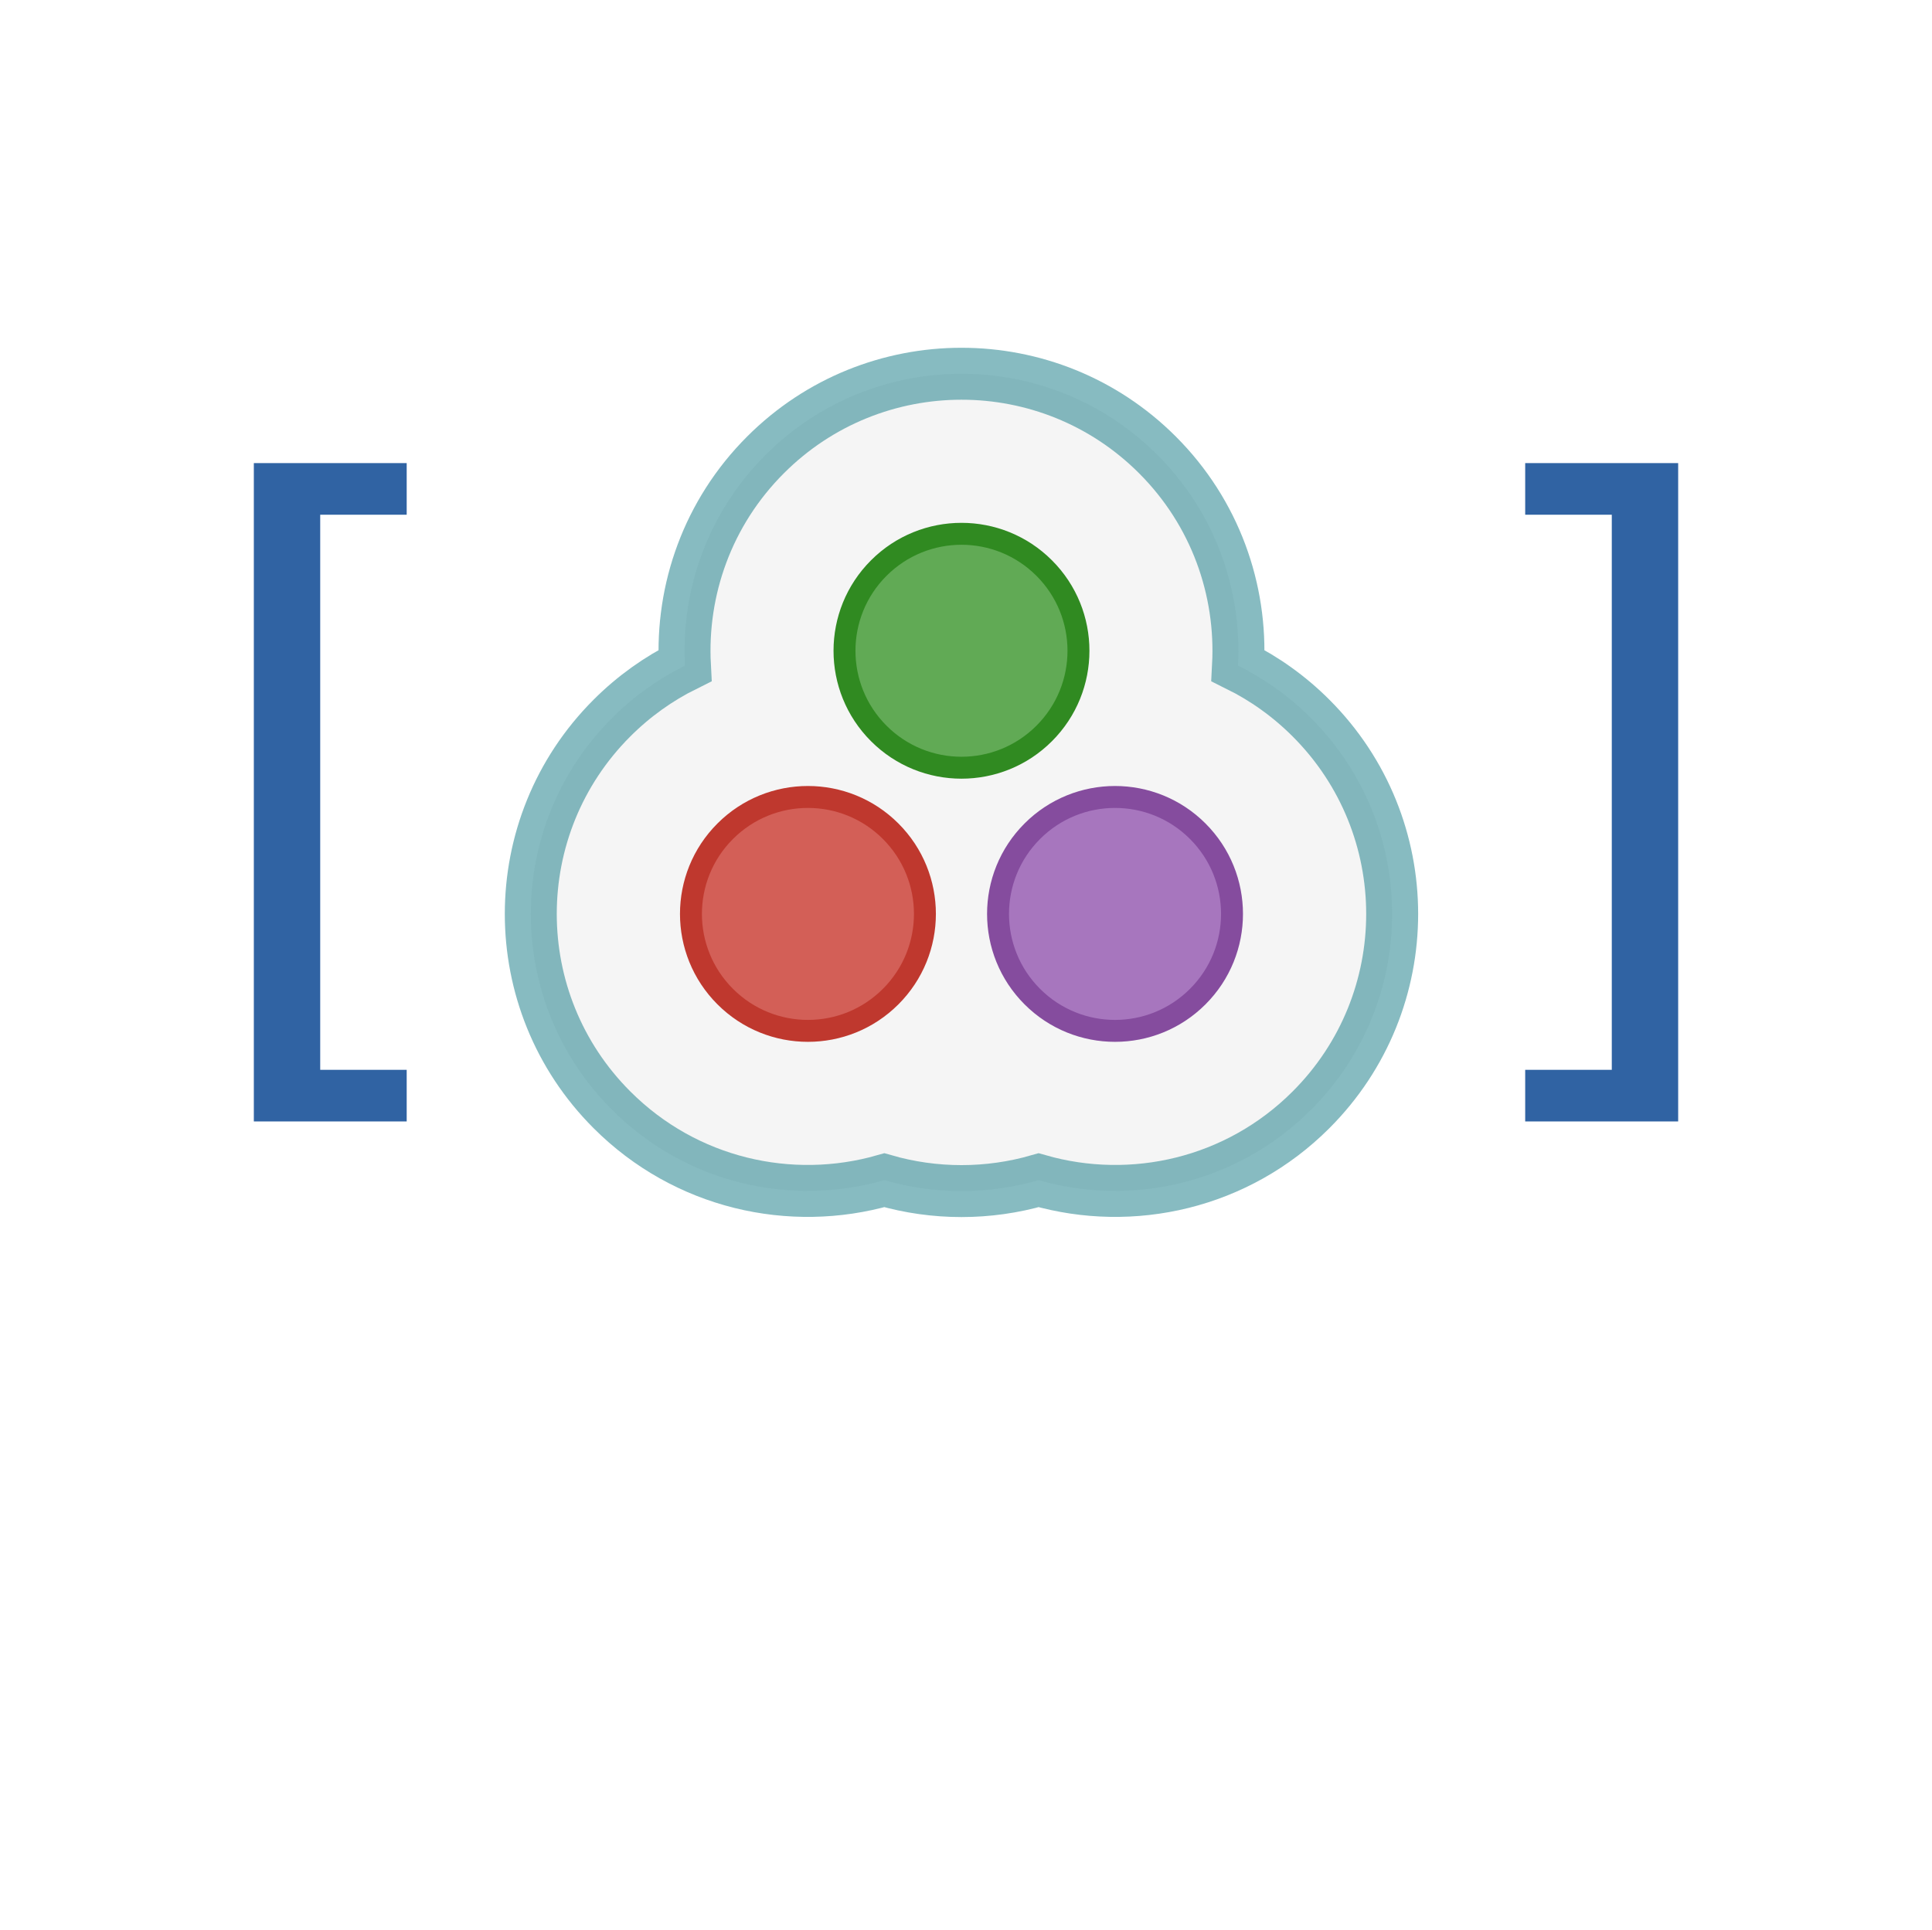
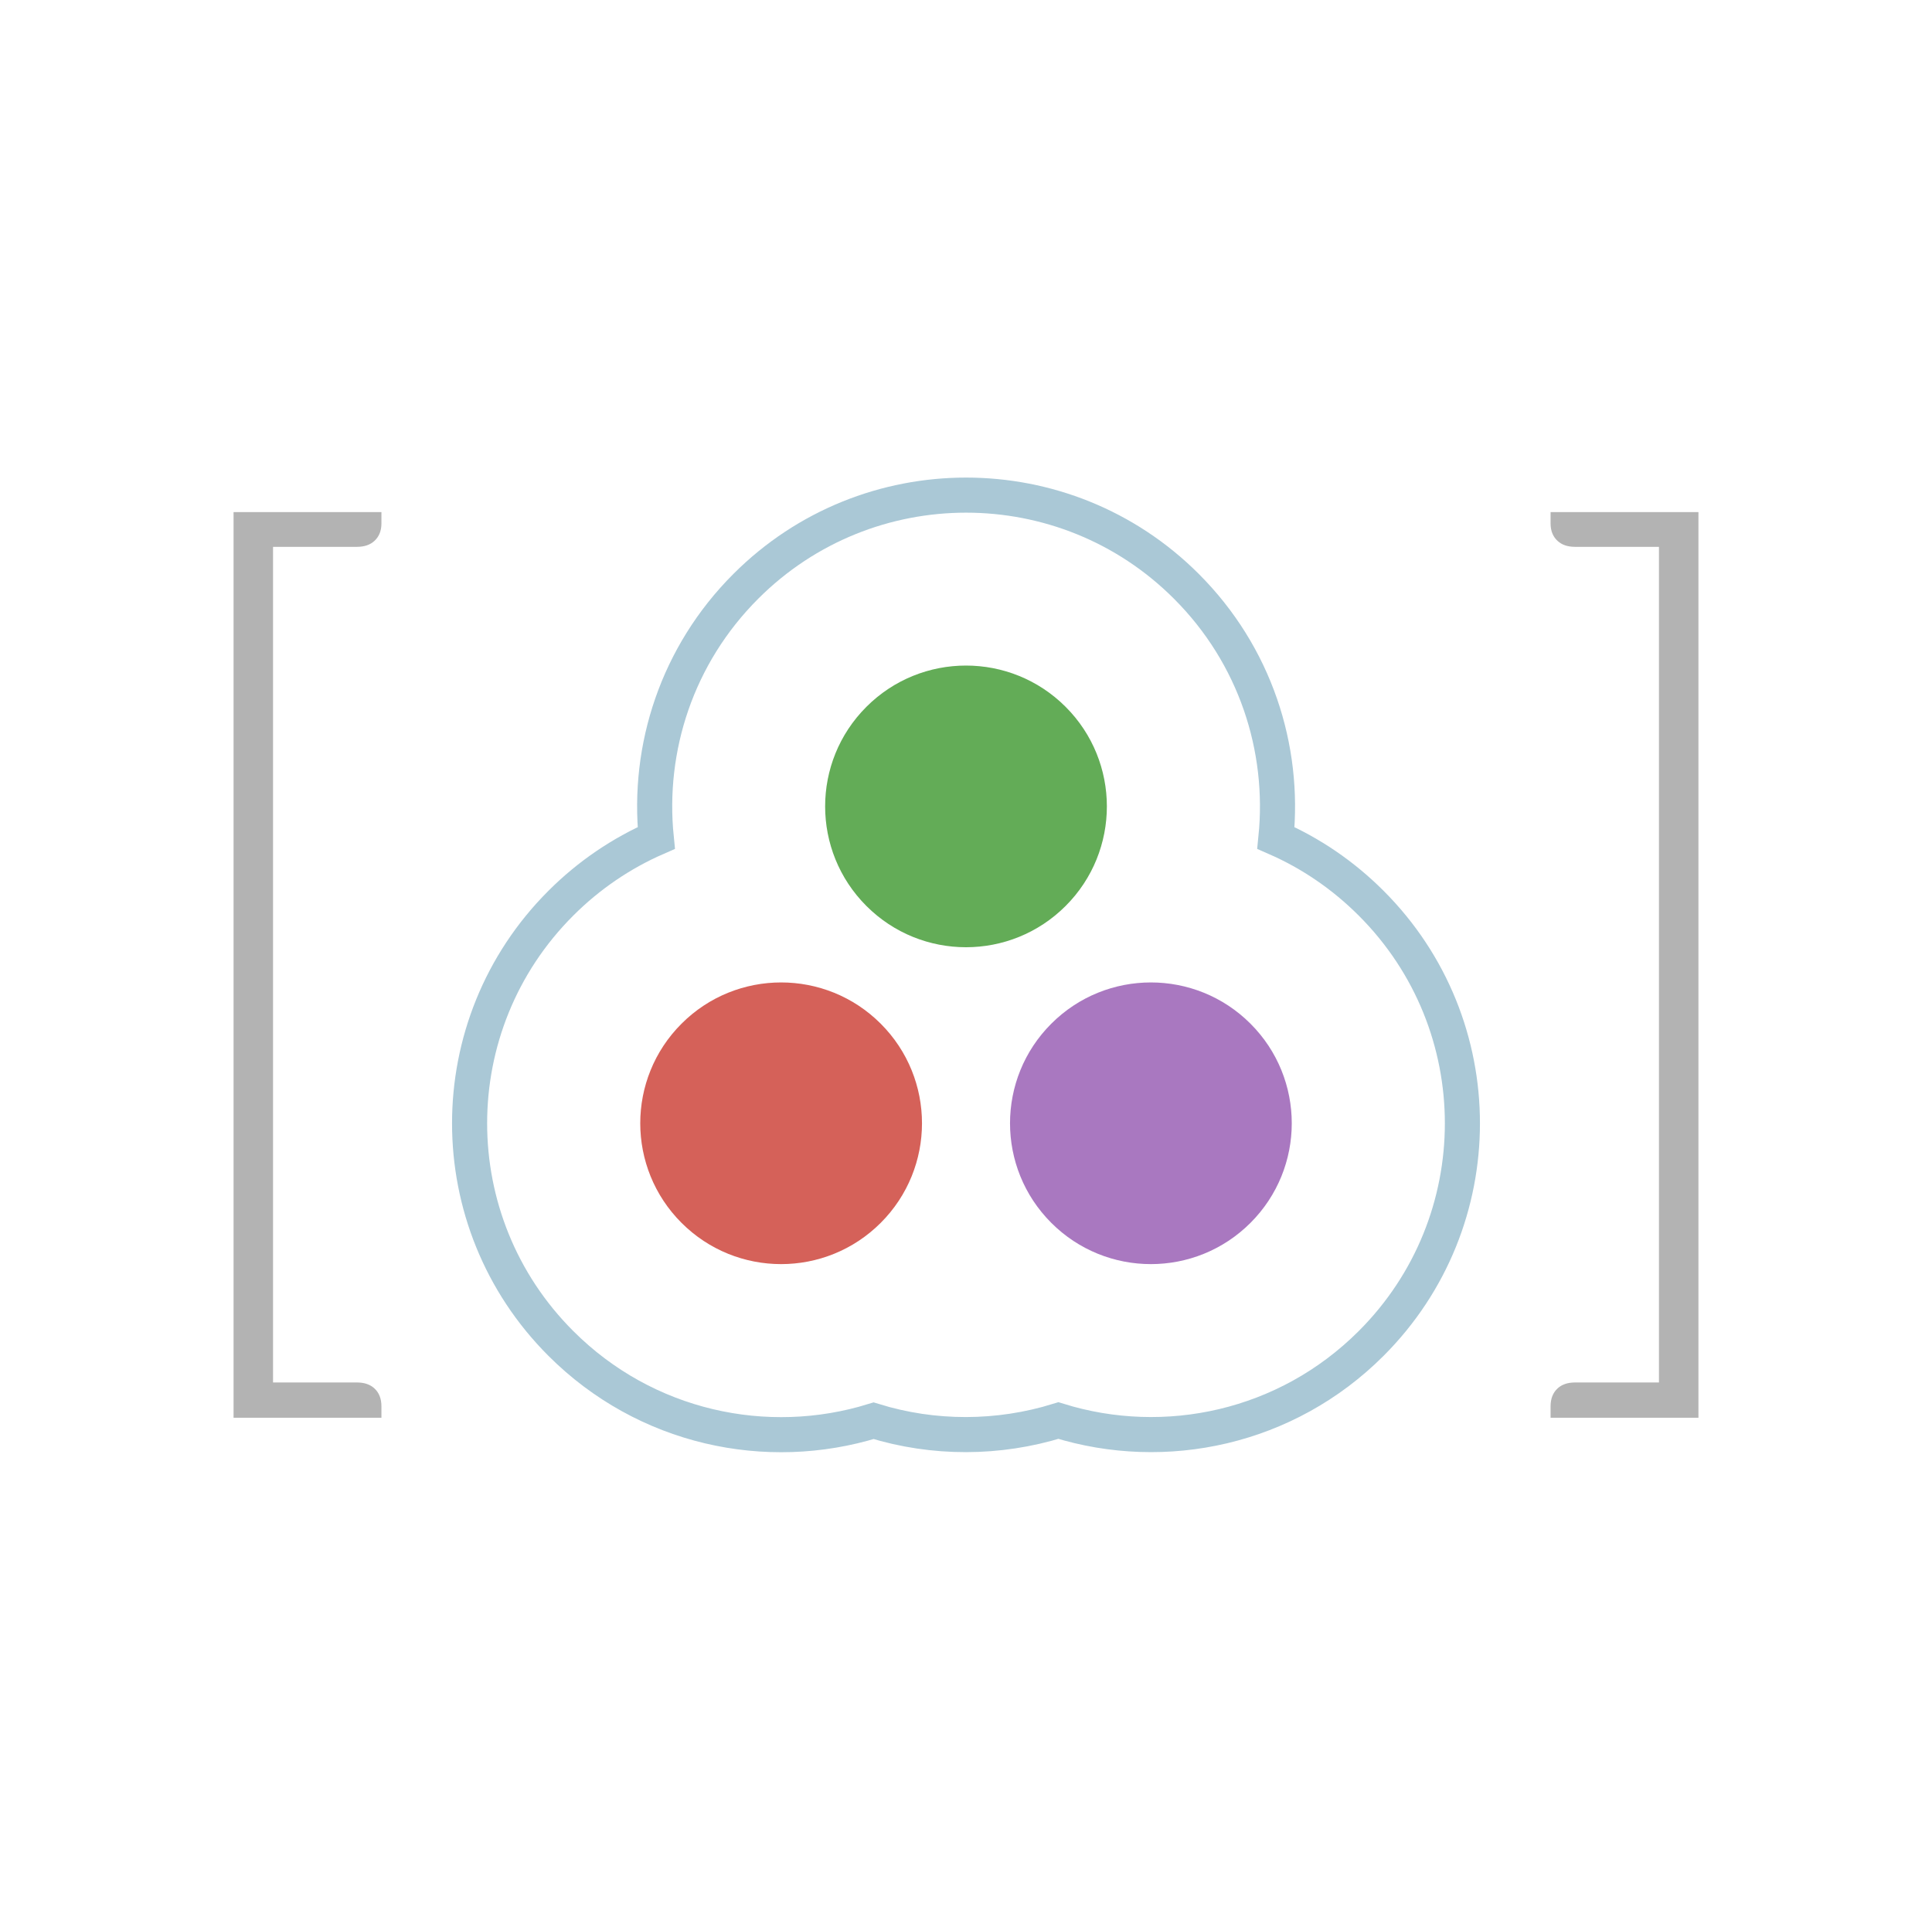
<svg xmlns="http://www.w3.org/2000/svg" xmlns:xlink="http://www.w3.org/1999/xlink" width="330.296" height="330" viewBox="0 0 264.237 264" version="1.1" id="svg3075">
  <defs id="defs3077">
+     <linearGradient id="linearGradient4341">
+       <stop style="stop-color:#ffffff;stop-opacity:0;" offset="0" id="stop4343" />
+       <stop style="stop-color:#000000;stop-opacity:0.043;" offset="1" id="stop4345" />
+     </linearGradient>
    <g id="g3079">
      <symbol overflow="visible" id="glyph0-0" style="overflow:visible">
        <path style="stroke:none" d="m 6.906,24.047 0,-119.938 68,0 0,119.938 z m 7.641,-7.578 52.797,0 0,-104.719 -52.797,0 z" id="path3082" />
      </symbol>
      <symbol overflow="visible" id="glyph0-1" style="overflow:visible">
        <path style="stroke:none" d="m 13.344,-99.141 55.062,0 0,11.281 -20.797,0 0,76.562 20.797,0 0,11.297 -55.062,0 0,-11.297 20.797,0 0,-76.562 -20.797,0 z" id="path3085" />
      </symbol>
      <symbol overflow="visible" id="glyph0-2" style="overflow:visible">
        <path style="stroke:none" d="m 7.234,-4.047 0,-15.672 c 4.031,3.586 8.191,6.273 12.484,8.062 4.301,1.793 8.754,2.688 13.359,2.688 6.32,0 10.734,-1.645 13.234,-4.938 2.508,-3.301 3.766,-9.445 3.766,-18.438 l 0,-55.516 -25.312,0 0,-11.281 38.719,0 0,66.797 c 0,12.492 -2.34,21.324 -7.016,26.5 -4.668,5.18 -12.465,7.766 -23.391,7.766 -4.25,0 -8.48,-0.492 -12.688,-1.469 -4.211,-0.969 -8.594,-2.469 -13.156,-4.5 z" id="path3088" />
      </symbol>
      <symbol overflow="visible" id="glyph1-0" style="overflow:visible">
        <path style="stroke:none" d="m 5.125,17.859 0,-89.078 50.5,0 0,89.078 z m 5.672,-5.625 39.203,0 0,-77.781 -39.203,0 z" id="path3091" />
      </symbol>
      <symbol overflow="visible" id="glyph1-1" style="overflow:visible">
        <path style="stroke:none" d="m 27.766,-81.672 20.906,0 0,7.062 -11.828,0 0,75.938 11.828,0 0,7.062 -20.906,0 z" id="path3094" />
      </symbol>
      <symbol overflow="visible" id="glyph1-2" style="overflow:visible">
        <path style="stroke:none" d="" id="path3097" />
      </symbol>
      <symbol overflow="visible" id="glyph1-3" style="overflow:visible">
        <path style="stroke:none" d="m 35.516,-81.672 0,90.062 -20.922,0 0,-7.062 11.844,0 0,-75.938 -11.844,0 0,-7.062 z" id="path3100" />
      </symbol>
    </g>
  </defs>
-   <g id="g3878">
-     <path d="m 131.5,51.128 c -9.701,0 -19.401,3.697 -26.8,11.1 -7.918,7.913 -11.575,18.462 -11.025,28.825 -3.598,1.784 -6.979,4.177 -9.975,7.175 -14.807,14.797 -14.807,38.803 0,53.6 10.084,10.09 24.443,13.29 37.25,9.625 6.877,1.985 14.223,1.985 21.1,0 12.807,3.665 27.166,0.465 37.25,-9.625 14.807,-14.797 14.807,-38.803 0,-53.6 -2.996,-2.998 -6.377,-5.391 -9.975,-7.175 0.55,-10.363 -3.107,-20.912 -11.025,-28.825 -7.399,-7.403 -17.099,-11.1 -26.8,-11.1 z" style="fill:#f2f2f2;fill-opacity:0.8;fill-rule:nonzero;stroke:#23828d;stroke-width:7.107;stroke-linecap:butt;stroke-linejoin:miter;stroke-miterlimit:4;stroke-opacity:0.546" id="path3880" />
-     <path style="fill:#3d972e;fill-opacity:0.8;fill-rule:nonzero;stroke:#308a21;stroke-width:3;stroke-linecap:butt;stroke-linejoin:miter;stroke-miterlimit:4;stroke-opacity:1" d="m 120.188,77.712 c -6.25,6.246 -6.25,16.379 0,22.625 6.246,6.25 16.379,6.25 22.625,0 6.25,-6.246 6.25,-16.379 0,-22.625 -6.246,-6.25 -16.379,-6.25 -22.625,0" id="path3103" />
-     <path style="fill:#ca3a30;fill-opacity:0.8;fill-rule:nonzero;stroke:#bf382e;stroke-width:3;stroke-linecap:butt;stroke-linejoin:miter;stroke-miterlimit:4;stroke-opacity:1" d="m 99.188,113.712 c -6.25,6.246 -6.25,16.379 0,22.625 6.246,6.25 16.379,6.25 22.625,0 6.25,-6.246 6.25,-16.379 0,-22.625 -6.246,-6.25 -16.379,-6.25 -22.625,0" id="path3105" />
-     <path style="fill:#9457b0;fill-opacity:0.8;fill-rule:nonzero;stroke:#854c9e;stroke-width:3;stroke-linecap:butt;stroke-linejoin:miter;stroke-miterlimit:4;stroke-opacity:1" d="m 141.188,113.712 c -6.25,6.246 -6.25,16.379 0,22.625 6.246,6.25 16.379,6.25 22.625,0 6.25,-6.246 6.25,-16.379 0,-22.625 -6.246,-6.25 -16.379,-6.25 -22.625,0" id="path3107" />
-   </g>
  <use style="fill:#3063a3;fill-opacity:1" xlink:href="#glyph1-2" x="262.977" y="193" id="use3119" width="437" height="310" transform="translate(-123.0925,64.99074)" />
-   <g id="g3071" transform="translate(-7.552966,57.85277)">
-     <use transform="translate(-192.7112,-105.8281)" height="310" width="437" id="use3117" y="193" x="207.215" xlink:href="#glyph1-1" style="fill:#3063a3;fill-opacity:1" />
-     <use transform="translate(-117.1815,-105.8281)" height="310" width="437" id="use3121" y="193" x="318.739" xlink:href="#glyph1-3" style="fill:#3063a3;fill-opacity:1" />
+   <g style="font-size:16px;font-style:normal;font-variant:normal;font-weight:normal;font-stretch:normal;line-height:125%;letter-spacing:0px;word-spacing:0px;fill:#c8c8c8;fill-opacity:1;stroke:none;font-family:Raleway;-inkscape-font-specification:Raleway" id="text3793" transform="translate(7.919833,0)" />
+   <g id="g4395">
+     <path style="fill:#3d972e;fill-opacity:0.8;fill-rule:nonzero;stroke:#308a21;stroke-width:0;stroke-linecap:butt;stroke-linejoin:miter;stroke-miterlimit:4;stroke-opacity:1;stroke-dasharray:none" d="m 118.497,96.694 c -7.526,7.521 -7.526,19.722 0,27.244 7.521,7.526 19.722,7.526 27.244,0 7.526,-7.521 7.526,-19.722 0,-27.244 -7.521,-7.526 -19.722,-7.526 -27.244,0" id="path3103" />
+     <path style="fill:#ca3a30;fill-opacity:0.8;fill-rule:nonzero;stroke:#bf382e;stroke-width:0;stroke-linecap:butt;stroke-linejoin:miter;stroke-miterlimit:4;stroke-opacity:1;stroke-dasharray:none" d="m 93.211,140.043 c -7.526,7.521 -7.526,19.722 0,27.244 7.521,7.526 19.722,7.526 27.244,0 7.526,-7.521 7.526,-19.722 0,-27.244 -7.521,-7.526 -19.722,-7.526 -27.244,0" id="path3105" />
+     <path style="fill:#9457b0;fill-opacity:0.8;fill-rule:nonzero;stroke:#854c9e;stroke-width:0;stroke-linecap:butt;stroke-linejoin:miter;stroke-miterlimit:4;stroke-opacity:1;stroke-dasharray:none" d="m 143.784,140.043 c -7.526,7.521 -7.526,19.722 0,27.244 7.521,7.526 19.722,7.526 27.244,0 7.526,-7.521 7.526,-19.722 0,-27.244 -7.521,-7.526 -19.722,-7.526 -27.244,0" id="path3107" />
+     <g transform="translate(-2.400001,0)" id="g4389">
+       <g style="font-size:160px;font-style:normal;font-variant:normal;font-weight:normal;font-stretch:normal;line-height:125%;letter-spacing:0px;word-spacing:0px;fill:#b3b3b3;fill-opacity:1;stroke:none;font-family:Raleway;-inkscape-font-specification:Raleway" id="text3909" transform="translate(-12.00719,-0.543995)">
+         <path d="m 46.35,194.492 0,-123.896 20.224,0 0,1.56 c -3.4e-5,0.997 -0.317,1.791 -0.952,2.38 -0.589,0.544 -1.383,0.816 -2.38,0.816 l -11.492,0 0,114.316 11.492,0 c 0.997,-1e-5 1.791,0.272 2.38,0.816 0.635,0.589 0.952,1.405 0.952,2.448 l 0,1.56 -20.224,0" style="font-size:136px;fill:#b3b3b3;font-family:Lato;-inkscape-font-specification:Lato" id="path4280" />
+       </g>
+       <g transform="matrix(-1,0,0,1,18.40722,-0.543995)" style="font-size:160px;font-style:normal;font-variant:normal;font-weight:normal;font-stretch:normal;line-height:125%;letter-spacing:0px;word-spacing:0px;fill:#b3b3b3;fill-opacity:1;stroke:none;font-family:Raleway;-inkscape-font-specification:Raleway" id="text3913">
+         <path d="m -216.287,194.492 0,-123.896 20.224,0 0,1.56 c -3e-5,0.997 -0.317,1.791 -0.952,2.38 -0.589,0.544 -1.383,0.816 -2.38,0.816 l -11.492,0 0,114.316 11.492,0 c 0.997,-1e-5 1.791,0.272 2.38,0.816 0.635,0.589 0.952,1.405 0.952,2.448 l 0,1.56 -20.224,0" style="font-size:136px;fill:#b3b3b3;font-family:Lato;-inkscape-font-specification:Lato" id="path4283" />
+       </g>
+     </g>
+     <path id="path4359" d="m 132.131,67.733 c -10.902,0 -21.81,4.154 -30.125,12.475 -9.418,9.412 -13.493,22.135 -12.25,34.425 -4.731,2.07 -9.179,5.052 -13.05,8.925 -16.641,16.631 -16.641,43.594 0,60.225 11.568,11.575 28.153,15.101 42.775,10.575 8.218,2.544 17.058,2.52 25.275,-0.025 14.622,4.54 31.199,1.033 42.775,-10.55 16.641,-16.631 16.641,-43.594 0,-60.225 -3.868,-3.871 -8.297,-6.855 -13.025,-8.925 1.243,-12.29 -2.832,-25.013 -12.25,-34.425 -8.315,-8.321 -19.223,-12.475 -30.125,-12.475 z" style="fill:none;stroke:#aac8d6;stroke-width:4.8;stroke-linecap:butt;stroke-linejoin:miter;stroke-miterlimit:4;stroke-opacity:1;stroke-dasharray:none" />
  </g>
</svg>
